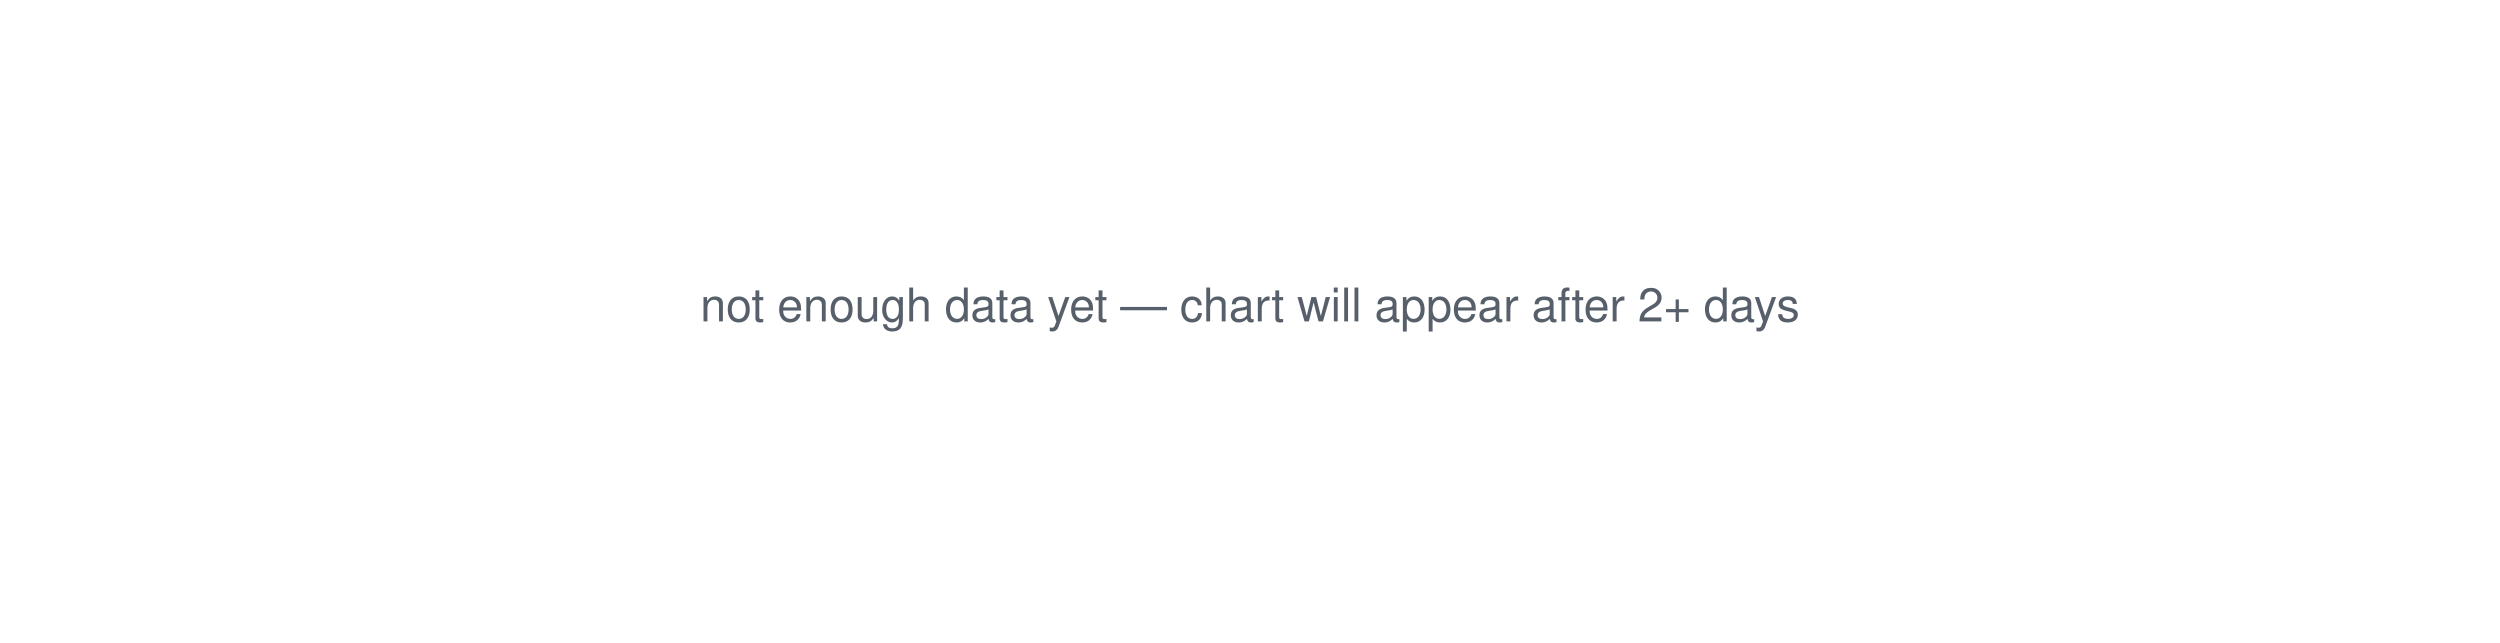
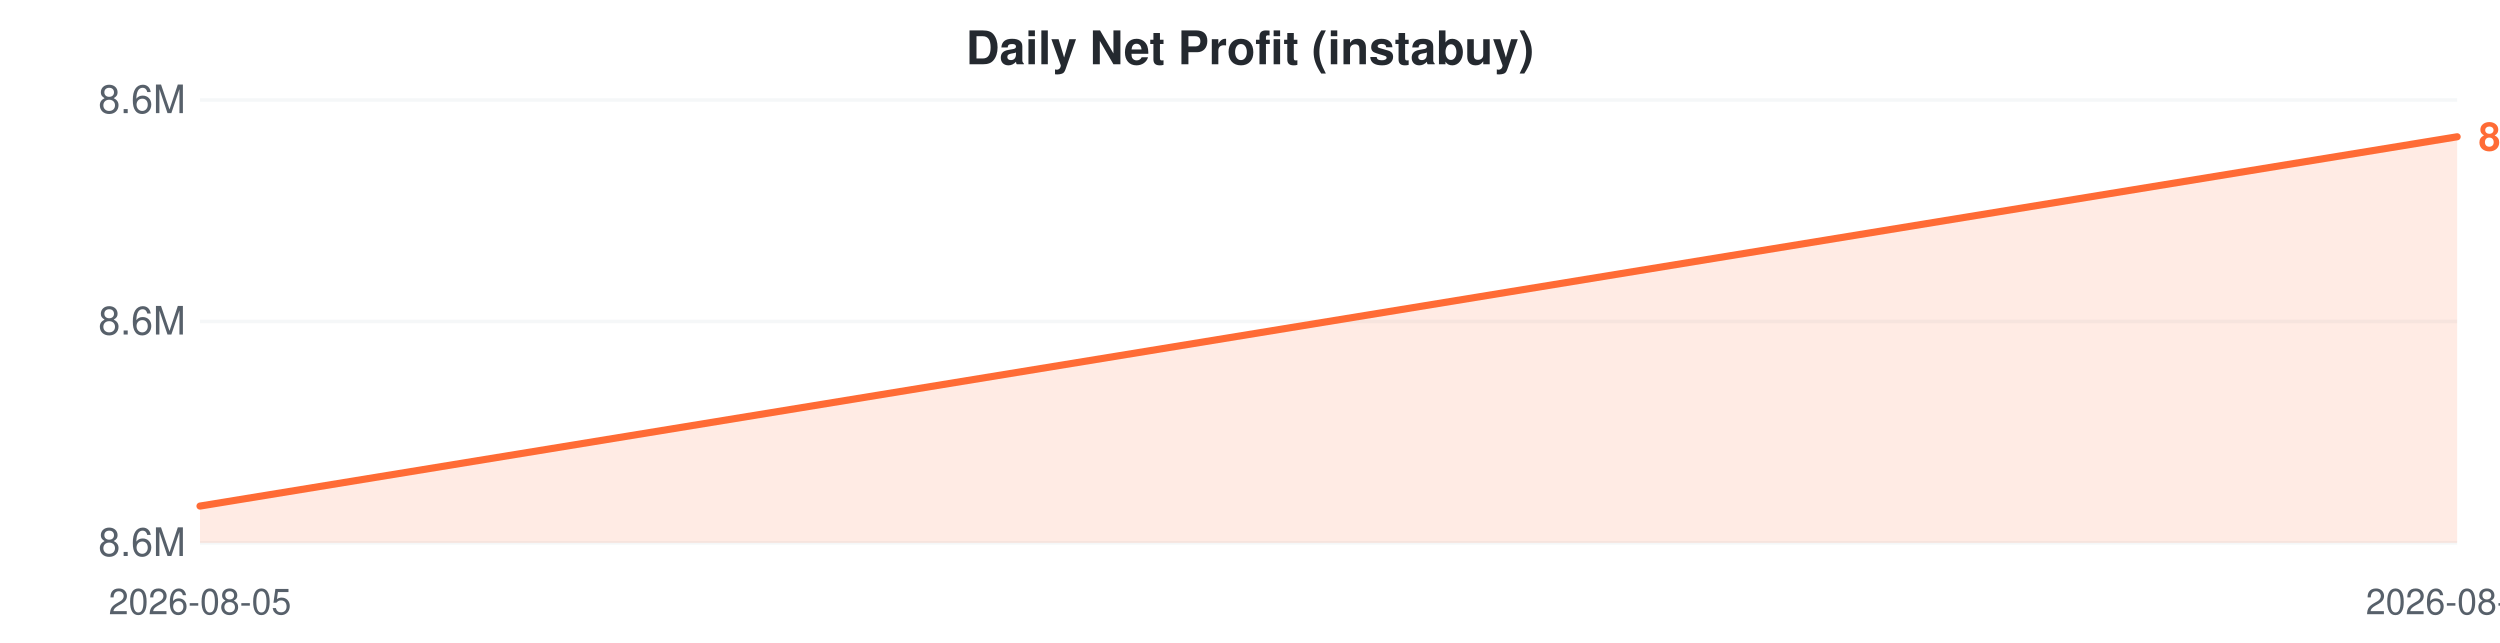
<svg xmlns="http://www.w3.org/2000/svg" width="700" height="180" viewBox="0 0 700 180">
  <rect width="700" height="180" fill="transparent" />
-   <text x="350" y="90" text-anchor="middle" font-family="-apple-system,BlinkMacSystemFont,'Segoe UI',Helvetica,Arial,sans-serif" font-size="13" fill="#57606a">not enough data yet — chart will appear after 2+ days</text>
+   <text x="350" y="18" text-anchor="middle" font-family="-apple-system,BlinkMacSystemFont,'Segoe UI',Helvetica,Arial,sans-serif" font-size="13" font-weight="600" fill="#24292f">Daily Net Profit (instabuy)</text>
+   <line x1="56" y1="152.0" x2="688" y2="152.0" stroke="#d0d7de33" stroke-width="1" />
+   <line x1="56" y1="90.0" x2="688" y2="90.0" stroke="#d0d7de33" stroke-width="1" />
+   <line x1="56" y1="28.0" x2="688" y2="28.0" stroke="#d0d7de33" stroke-width="1" />
+   <polygon points="56.0,152.0 56.0,141.7 688.0,38.3 688.0,152.0" fill="#FF6B3522" stroke="none" />
+   <polyline points="56.0,141.7 688.0,38.3" fill="none" stroke="#FF6B35" stroke-width="2" stroke-linejoin="round" stroke-linecap="round" />
+   <text x="52" y="152.0" text-anchor="end" font-family="-apple-system,BlinkMacSystemFont,'Segoe UI',Helvetica,Arial,sans-serif" font-size="11" fill="#57606a" dominant-baseline="middle">8.6M</text>
+   <text x="52" y="90.0" text-anchor="end" font-family="-apple-system,BlinkMacSystemFont,'Segoe UI',Helvetica,Arial,sans-serif" font-size="11" fill="#57606a" dominant-baseline="middle">8.6M</text>
+   <text x="52" y="28.0" text-anchor="end" font-family="-apple-system,BlinkMacSystemFont,'Segoe UI',Helvetica,Arial,sans-serif" font-size="11" fill="#57606a" dominant-baseline="middle">8.6M</text>
+   <text x="56.0" y="172" text-anchor="middle" font-family="-apple-system,BlinkMacSystemFont,'Segoe UI',Helvetica,Arial,sans-serif" font-size="10" fill="#57606a">2026-08-05</text>
+   <text x="688.0" y="172" text-anchor="middle" font-family="-apple-system,BlinkMacSystemFont,'Segoe UI',Helvetica,Arial,sans-serif" font-size="10" fill="#57606a">2026-08-05</text>
+   <text x="694" y="38.3" text-anchor="start" font-family="-apple-system,BlinkMacSystemFont,'Segoe UI',Helvetica,Arial,sans-serif" font-size="11" font-weight="600" fill="#FF6B35" dominant-baseline="middle">8.6M/day</text>
</svg>
